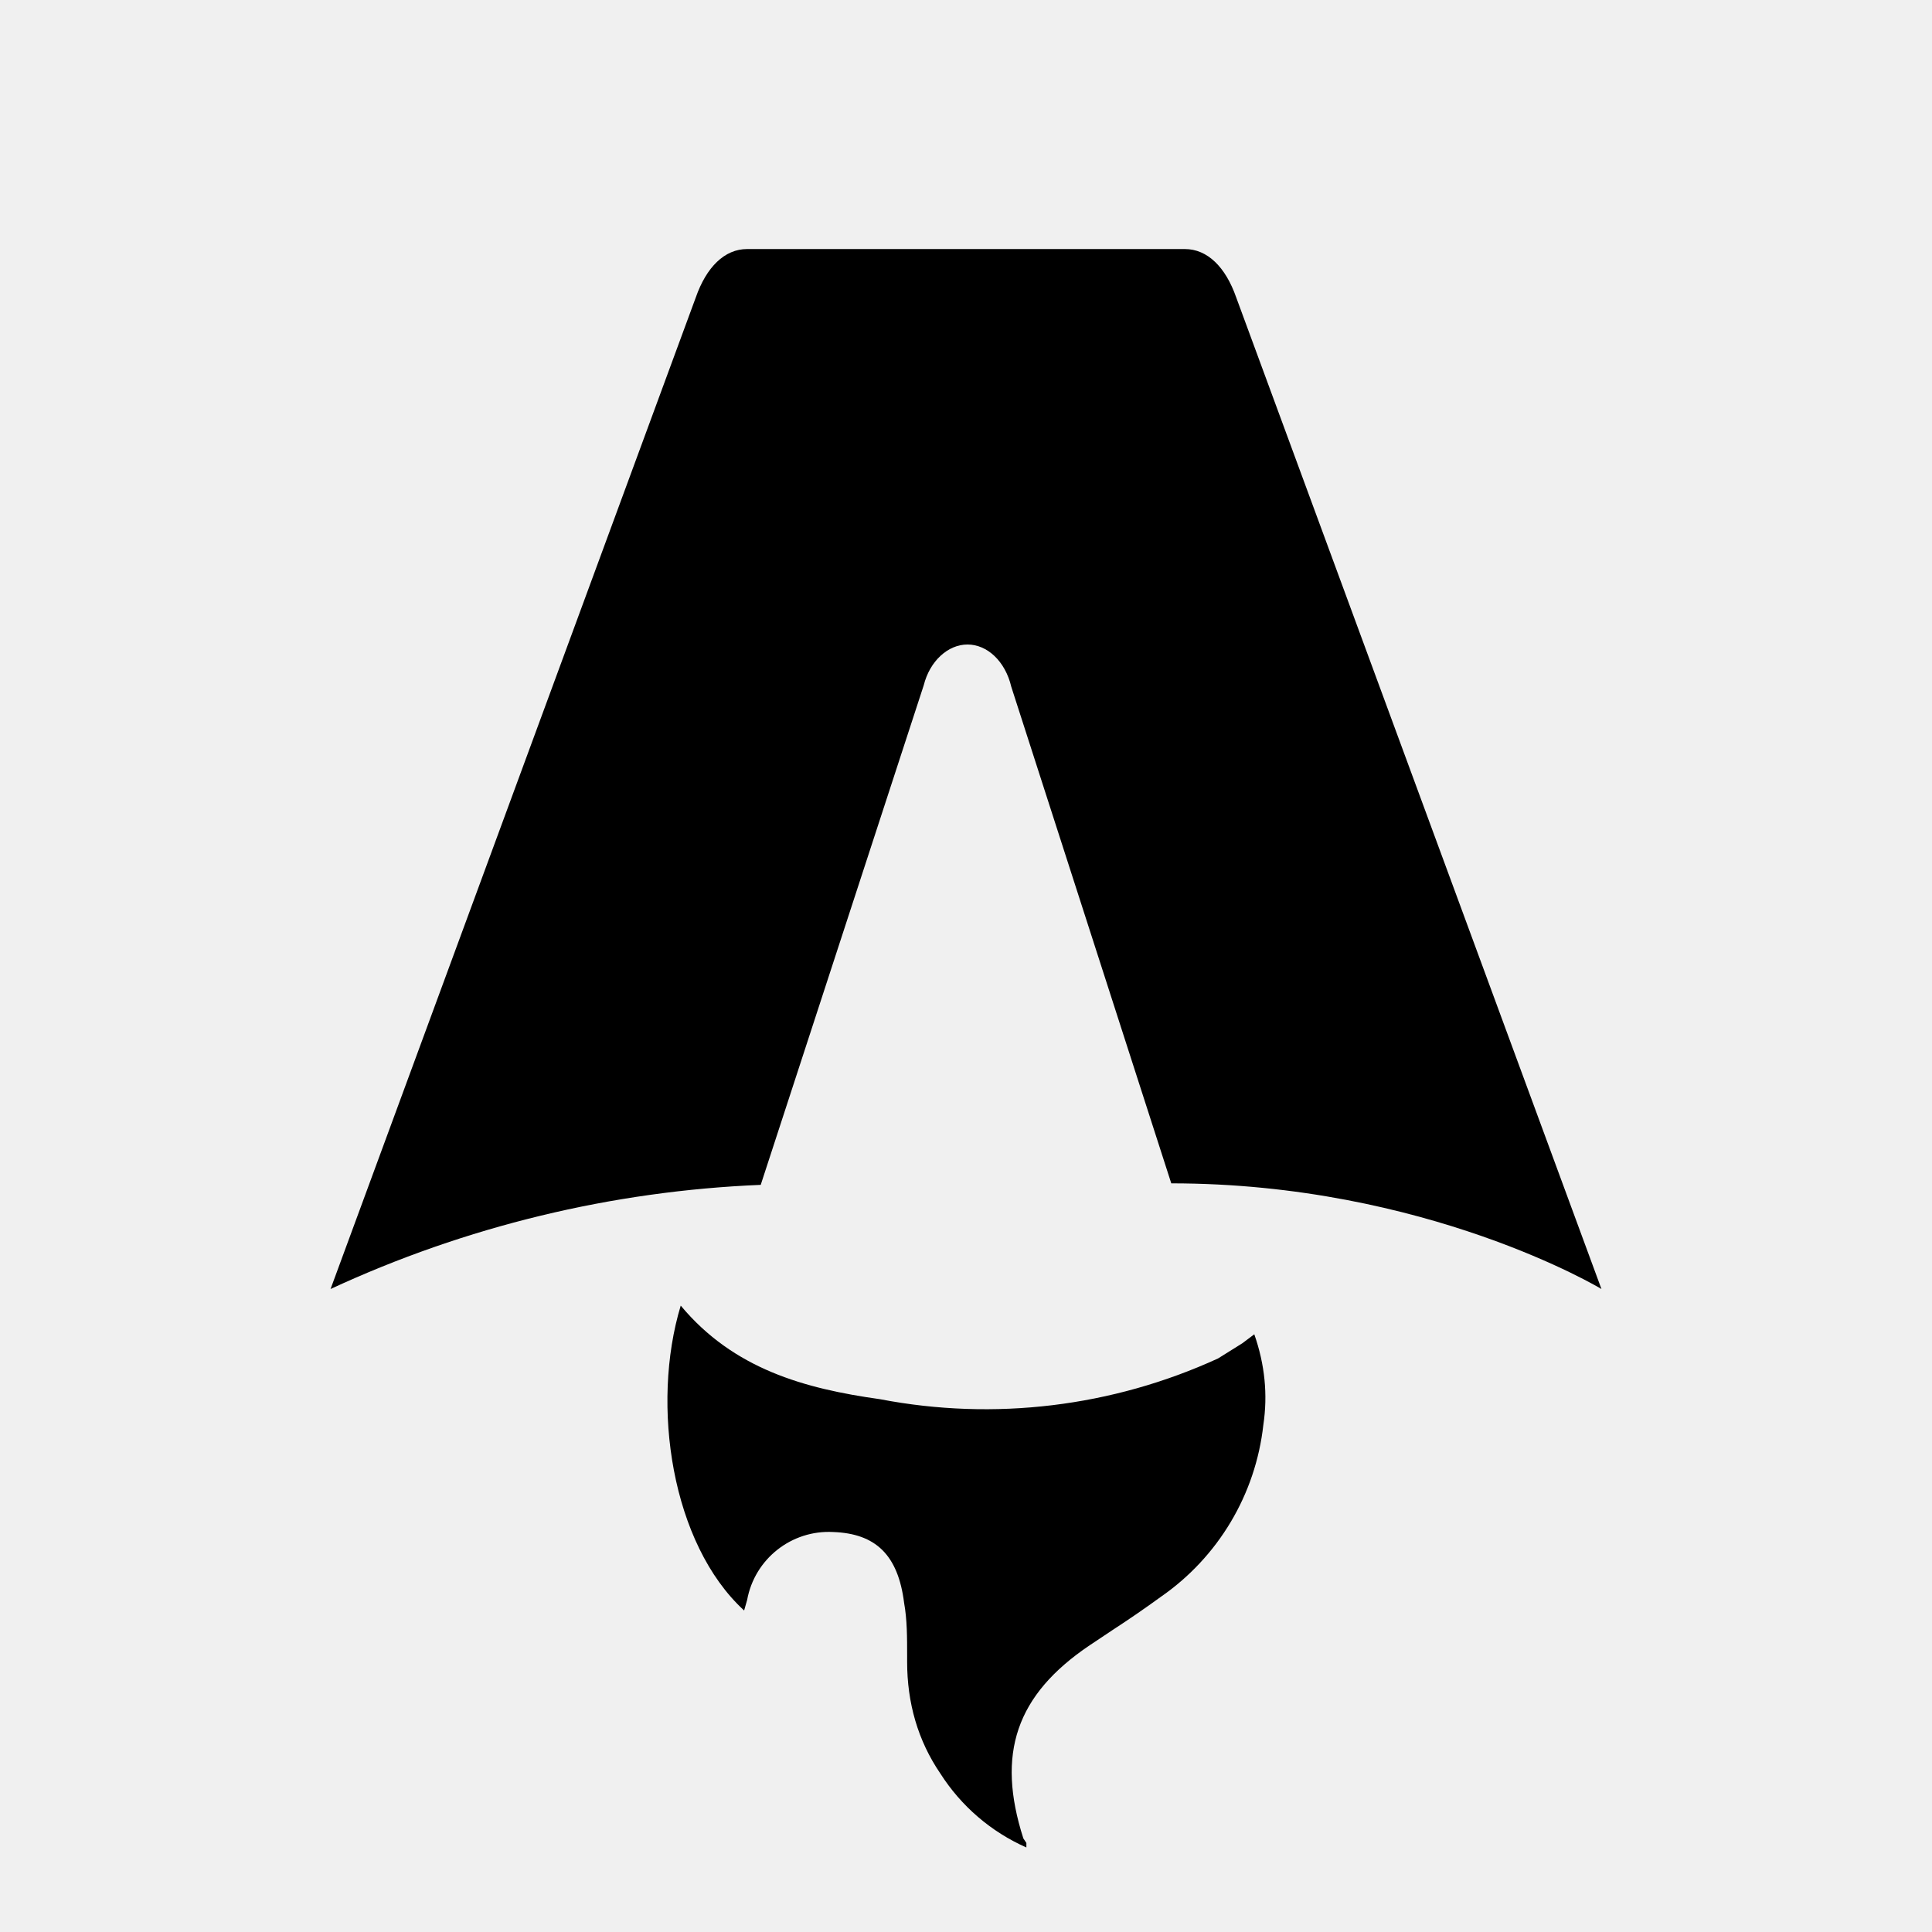
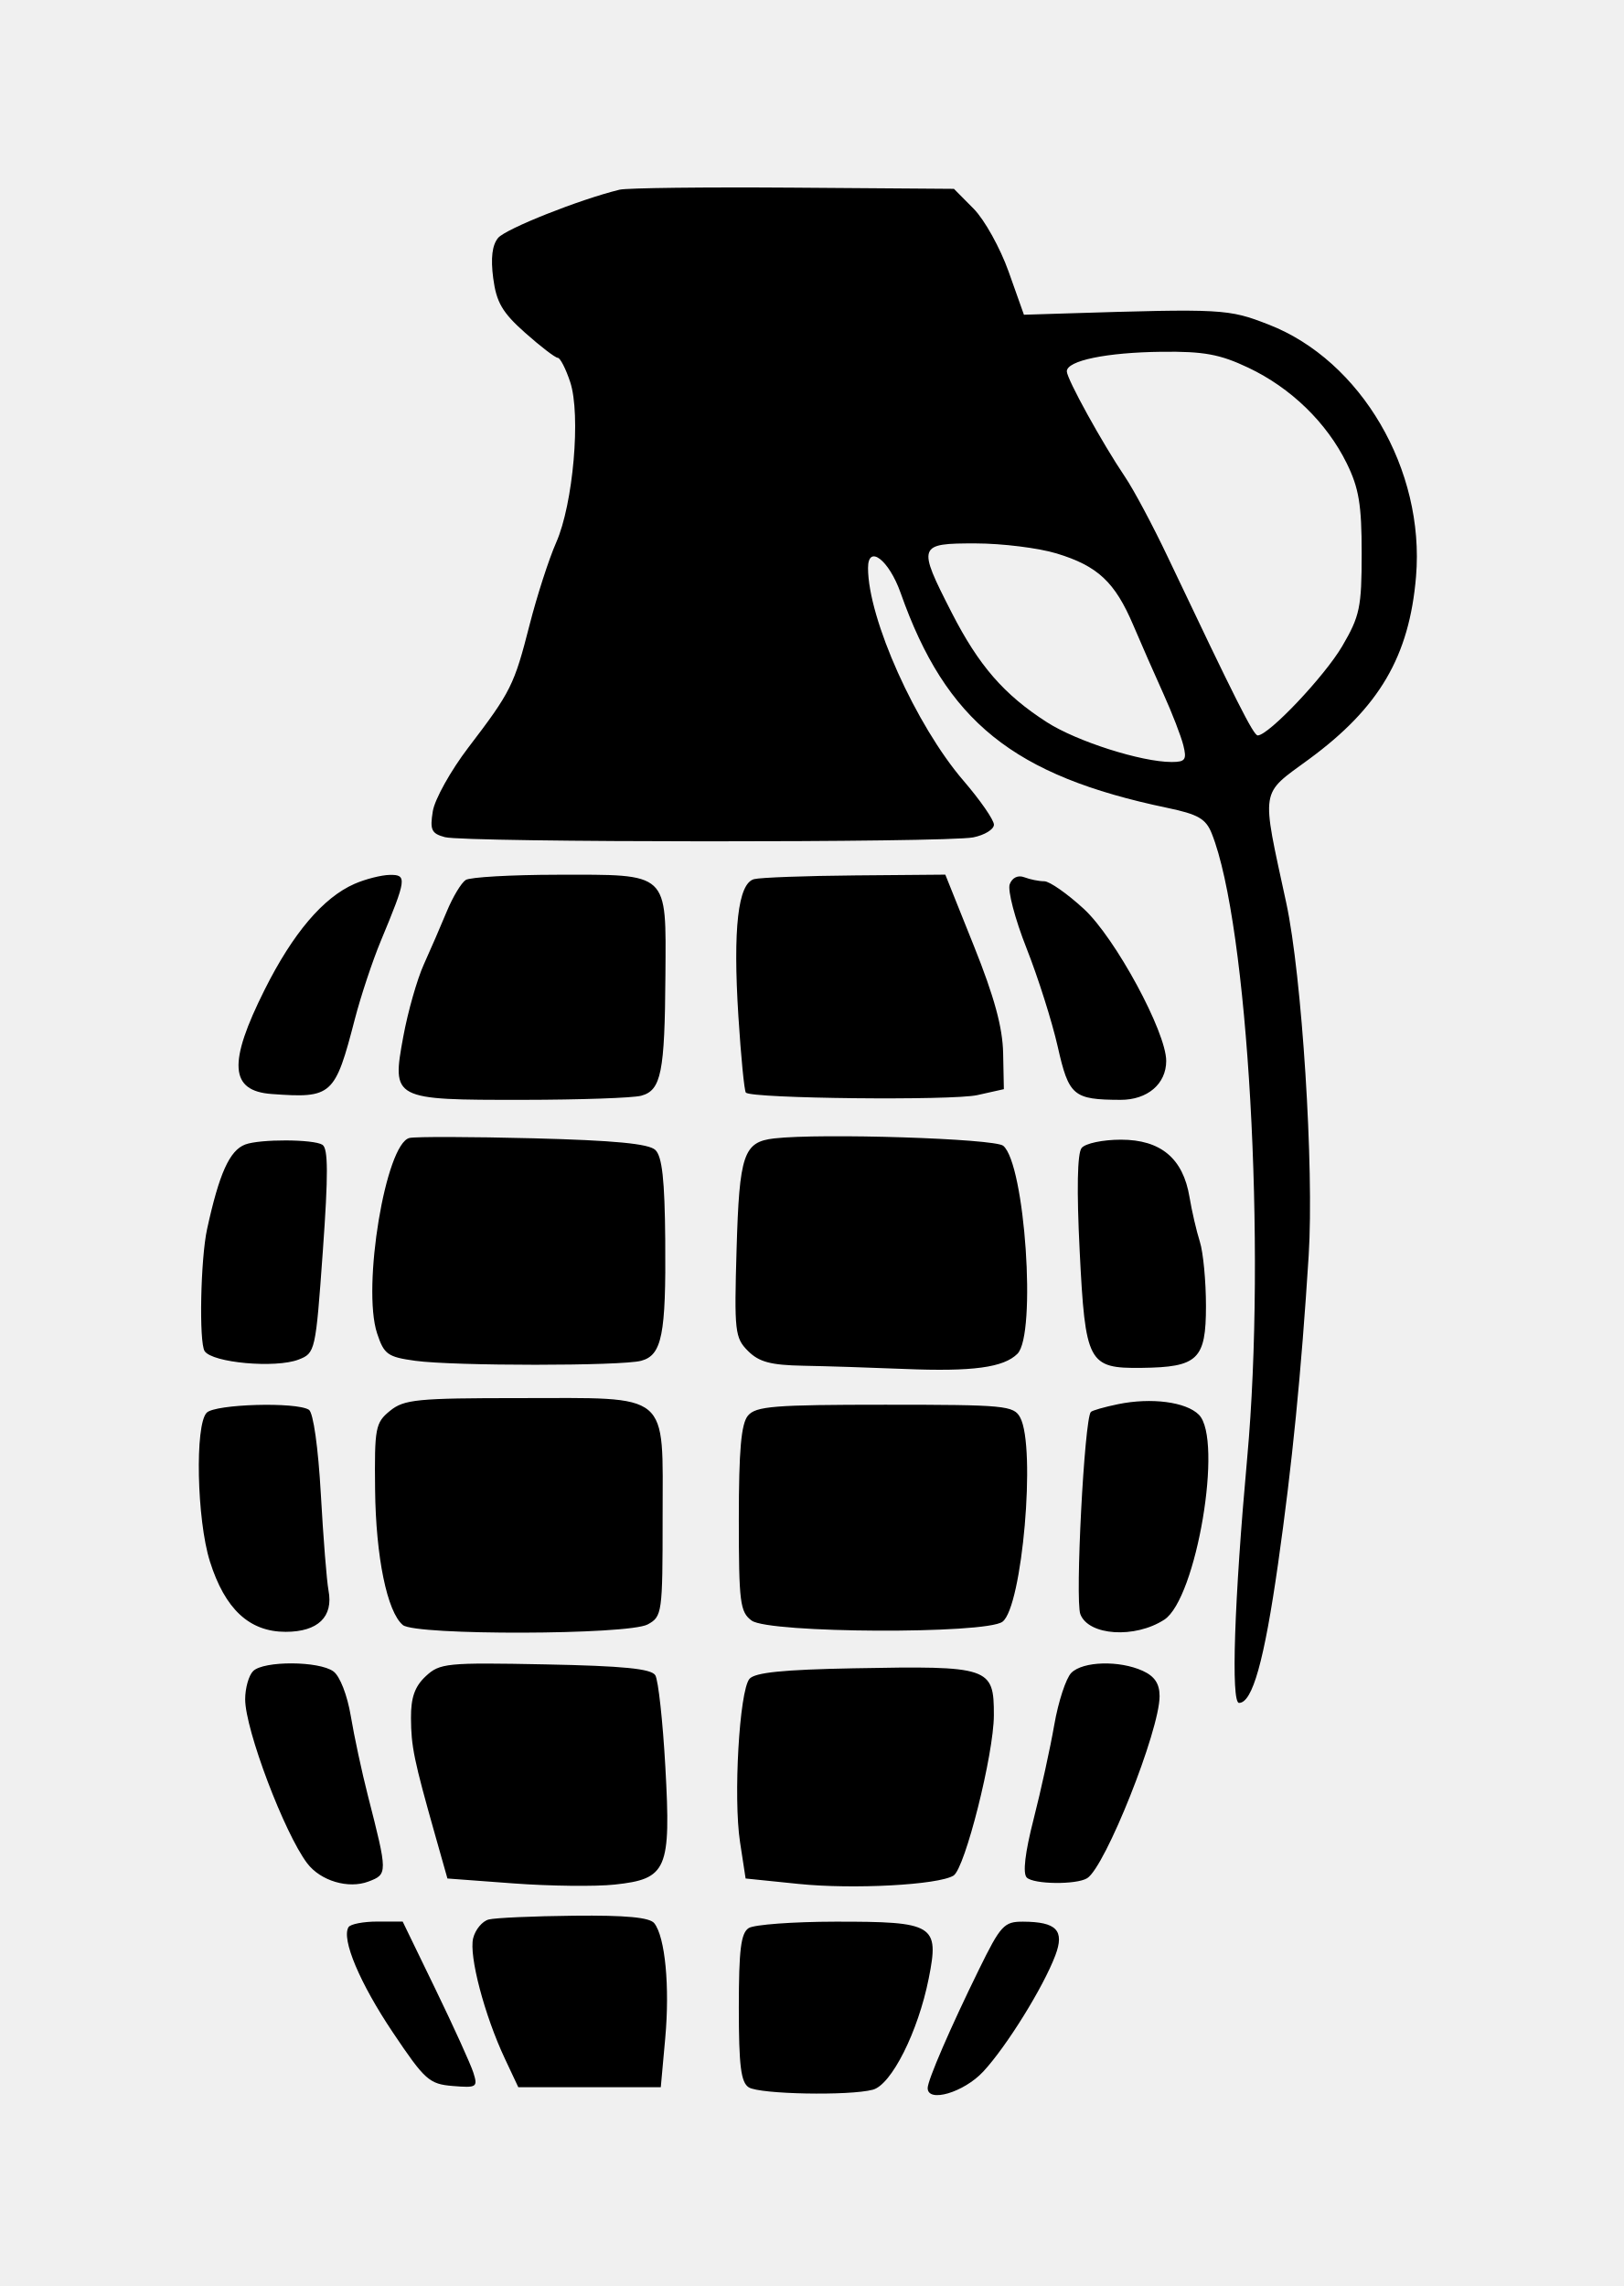
- <svg xmlns="http://www.w3.org/2000/svg" fill="none" viewBox="0 0 128 128">
-   <path d="M50.4 78.5a75.1 75.1 0 0 0-28.5 6.9l24.2-65.7c.7-2 1.9-3.2 3.4-3.2h29c1.5 0 2.7 1.2 3.4 3.2l24.2 65.7s-11.6-7-28.5-7L67 45.5c-.4-1.7-1.6-2.8-2.9-2.8-1.3 0-2.5 1.1-2.9 2.7L50.4 78.5Zm-1.1 28.2Zm-4.2-20.2c-2 6.6-.6 15.8 4.2 20.2a17.5 17.5 0 0 1 .2-.7 5.5 5.5 0 0 1 5.7-4.5c2.8.1 4.3 1.5 4.7 4.7.2 1.1.2 2.3.2 3.5v.4c0 2.7.7 5.2 2.2 7.4a13 13 0 0 0 5.7 4.9v-.3l-.2-.3c-1.8-5.6-.5-9.5 4.4-12.8l1.5-1a73 73 0 0 0 3.2-2.2 16 16 0 0 0 6.8-11.4c.3-2 .1-4-.6-6l-.8.6-1.6 1a37 37 0 0 1-22.4 2.7c-5-.7-9.7-2-13.2-6.2Z" />
-   <style>
-         path { fill: #000; }
-         @media (prefers-color-scheme: dark) {
-             path { fill: #FFF; }
-         }
-     </style>
+ <svg xmlns="http://www.w3.org/2000/svg" id="svg" version="1.1" width="735" height="1035">
+   <path d="M280.500 85.889 C 262.464 90.283,228.961 103.584,225.515 107.719 C 222.826 110.946,222.107 116.876,223.305 125.963 C 224.750 136.921,227.445 141.524,237.790 150.709 C 244.781 156.914,251.408 161.994,252.517 161.996 C 253.627 161.998,256.165 166.941,258.159 172.981 C 263.047 187.793,259.511 228.220,251.802 245.647 C 248.524 253.058,243.121 269.778,239.795 282.802 C 232.781 310.275,231.350 313.144,212.025 338.471 C 204.064 348.906,196.832 361.873,195.953 367.287 C 194.580 375.748,195.350 377.398,201.428 379.025 C 210.625 381.487,428.360 381.578,440.625 379.125 C 445.781 378.094,450.000 375.504,450.000 373.370 C 450.000 371.236,443.807 362.292,436.239 353.495 C 414.652 328.405,393.000 280.159,393.000 257.150 C 393.000 246.219,402.486 253.506,407.775 268.500 C 428.272 326.607,458.784 351.197,528.447 365.754 C 542.474 368.684,545.951 370.691,548.627 377.397 C 565.063 418.594,573.350 564.534,564.674 660.000 C 558.802 724.608,557.255 771.000,560.972 771.000 C 567.047 771.000,572.372 752.011,578.641 708.000 C 584.991 663.424,589.162 621.434,592.498 568.500 C 594.999 528.830,589.460 441.690,582.347 408.779 C 570.947 356.034,570.298 360.141,592.619 343.752 C 624.481 320.357,638.078 297.160,641.107 261.029 C 645.162 212.668,616.246 163.230,574.387 146.952 C 556.033 139.815,553.783 139.694,481.541 141.941 L 463.582 142.500 456.657 123.000 C 452.848 112.275,445.718 99.450,440.811 94.500 L 431.891 85.500 359.196 84.964 C 319.213 84.669,283.800 85.086,280.500 85.889 M565.150 166.465 C 584.420 175.581,600.649 191.330,609.700 209.700 C 615.241 220.944,616.500 228.501,616.500 250.500 C 616.500 274.929,615.664 278.928,607.723 292.500 C 599.738 306.148,574.439 332.890,569.440 332.968 C 567.526 332.998,559.745 317.566,528.614 252.000 C 521.955 237.975,513.313 221.775,509.411 216.000 C 499.078 200.711,483.000 171.569,483.000 168.131 C 483.000 163.271,500.989 159.559,525.936 159.271 C 545.045 159.050,552.284 160.378,565.150 166.465 M478.344 250.568 C 496.986 256.223,504.778 263.506,513.089 283.045 C 516.704 291.545,522.854 305.552,526.754 314.170 C 530.654 322.789,534.702 333.251,535.748 337.420 C 537.387 343.948,536.652 345.000,530.456 345.000 C 516.786 345.000,487.513 335.671,474.030 327.018 C 454.558 314.522,443.161 301.405,430.838 277.305 C 415.251 246.822,415.540 245.993,441.750 246.032 C 453.713 246.050,470.180 248.091,478.344 250.568 M160.500 400.178 C 146.321 406.391,132.618 422.530,119.816 448.097 C 103.141 481.399,103.998 493.942,123.042 495.321 C 150.366 497.299,151.654 496.136,160.669 461.348 C 163.353 450.989,168.638 435.086,172.413 426.007 C 184.124 397.844,184.375 395.984,176.452 396.117 C 172.628 396.182,165.450 398.009,160.500 400.178 M210.866 398.401 C 208.868 399.671,205.016 406.063,202.306 412.605 C 199.596 419.147,194.898 429.990,191.865 436.699 C 188.833 443.409,184.659 458.084,182.591 469.311 C 177.336 497.831,177.677 498.011,236.823 497.959 C 262.496 497.937,286.552 497.100,290.283 496.101 C 299.360 493.668,300.982 485.606,301.264 441.521 C 301.565 394.437,303.234 395.984,252.177 396.046 C 231.454 396.071,212.865 397.131,210.866 398.401 M341.405 398.038 C 334.131 399.954,331.792 420.401,334.304 460.111 C 335.463 478.426,336.989 493.989,337.694 494.694 C 340.395 497.395,431.093 498.361,442.500 495.810 L 454.500 493.126 454.170 476.813 C 453.934 465.137,450.166 451.333,440.916 428.250 L 427.992 396.000 387.246 396.348 C 364.836 396.539,344.207 397.300,341.405 398.038 M457.154 400.321 C 456.110 403.040,459.525 416.066,464.742 429.269 C 469.959 442.471,476.319 462.535,478.876 473.855 C 483.923 496.203,485.897 497.878,507.285 497.959 C 519.484 498.005,528.000 490.760,528.000 480.335 C 528.000 467.228,504.917 424.609,490.740 411.542 C 483.257 404.644,475.189 399.000,472.812 399.000 C 470.435 399.000,466.367 398.185,463.771 397.189 C 460.915 396.093,458.301 397.330,457.154 400.321 M185.408 515.220 C 174.633 517.673,163.829 582.773,170.728 603.676 C 173.877 613.218,175.509 614.391,188.021 616.106 C 205.575 618.512,281.298 618.508,290.283 616.101 C 299.705 613.576,301.550 604.344,301.185 561.543 C 300.952 534.139,299.789 523.565,296.685 520.637 C 293.688 517.810,278.020 516.316,241.500 515.375 C 213.450 514.652,188.208 514.582,185.408 515.220 M350.470 515.428 C 336.639 517.027,334.741 522.624,333.488 565.533 C 332.397 602.858,332.718 605.718,338.662 611.662 C 343.660 616.660,348.963 618.073,363.750 618.344 C 374.063 618.534,394.650 619.190,409.500 619.802 C 440.289 621.071,454.397 619.174,460.647 612.924 C 469.348 604.224,464.059 526.933,454.203 518.754 C 450.272 515.491,371.715 512.973,350.470 515.428 M111.000 518.187 C 103.938 520.875,99.250 531.288,93.753 556.500 C 90.801 570.036,90.048 607.793,92.651 611.730 C 96.148 617.020,124.745 619.593,135.177 615.555 C 142.732 612.632,142.906 611.855,146.155 566.552 C 148.648 531.799,148.605 519.976,145.979 518.305 C 141.953 515.744,117.634 515.661,111.000 518.187 M489.704 519.750 C 487.749 522.168,487.435 538.727,488.820 566.376 C 491.362 617.141,492.666 619.603,516.863 619.312 C 542.349 619.007,546.000 615.501,546.000 591.342 C 546.000 580.096,544.754 566.981,543.231 562.198 C 541.709 557.414,539.594 548.287,538.533 541.915 C 535.623 524.451,525.504 516.000,507.504 516.000 C 499.305 516.000,491.386 517.668,489.704 519.750 M176.582 638.759 C 169.952 644.151,169.521 646.426,169.822 674.431 C 170.150 704.885,175.270 729.830,182.410 735.755 C 188.153 740.521,284.417 740.266,293.250 735.461 C 299.784 731.906,300.000 730.357,300.000 687.065 C 300.000 629.426,304.286 633.000,235.165 633.000 C 188.842 633.000,182.953 633.579,176.582 638.759 M506.217 635.747 C 500.011 637.023,494.456 638.614,493.872 639.283 C 490.935 642.650,486.693 724.431,489.123 730.824 C 492.828 740.569,513.801 741.948,527.118 733.322 C 541.670 723.895,553.872 651.663,542.792 640.529 C 537.006 634.715,521.257 632.656,506.217 635.747 M93.600 639.600 C 88.175 645.025,89.091 688.088,95.031 706.934 C 101.842 728.540,112.899 738.818,129.332 738.818 C 143.966 738.818,151.013 732.002,148.726 720.058 C 147.929 715.901,146.369 696.300,145.259 676.500 C 144.073 655.361,141.848 639.590,139.870 638.296 C 134.284 634.643,97.521 635.679,93.600 639.600 M338.617 640.959 C 335.562 644.639,334.500 656.695,334.500 687.695 C 334.500 725.585,335.042 729.868,340.323 733.736 C 348.189 739.495,446.258 739.939,453.872 734.250 C 462.842 727.547,469.113 655.290,461.894 641.803 C 458.988 636.373,455.061 636.000,400.762 636.000 C 350.454 636.000,342.187 636.660,338.617 640.959 M114.600 756.600 C 112.620 758.580,111.000 764.323,111.000 769.363 C 111.000 783.074,128.754 830.008,139.094 843.632 C 145.132 851.587,157.736 855.332,166.833 851.873 C 175.558 848.556,175.555 848.164,166.564 813.000 C 163.822 802.275,160.342 786.075,158.830 777.000 C 157.251 767.525,153.904 758.903,150.967 756.750 C 144.449 751.970,119.334 751.866,114.600 756.600 M192.750 758.929 C 187.784 763.567,186.019 768.573,186.072 777.867 C 186.145 790.776,187.407 796.881,197.058 831.000 L 202.574 850.500 232.537 852.727 C 249.017 853.951,269.623 854.187,278.329 853.251 C 302.028 850.702,303.820 846.538,301.236 800.020 C 300.088 779.372,298.043 760.683,296.690 758.489 C 294.853 755.511,282.230 754.262,246.865 753.562 C 202.190 752.678,199.117 752.983,192.750 758.929 M386.552 755.328 C 354.528 755.932,341.708 757.237,339.301 760.138 C 334.748 765.623,331.967 813.903,335.046 834.000 L 337.574 850.500 361.537 852.954 C 386.320 855.492,424.846 853.422,431.704 849.183 C 436.898 845.973,449.936 794.183,449.972 776.617 C 450.016 754.784,448.176 754.167,386.552 755.328 M485.042 757.387 C 482.629 759.799,479.152 770.407,477.314 780.959 C 475.477 791.511,471.268 810.721,467.962 823.648 C 464.072 838.858,462.980 848.180,464.866 850.066 C 467.968 853.168,487.331 853.386,492.205 850.373 C 500.415 845.299,525.000 783.515,525.000 767.956 C 525.000 762.302,522.764 758.944,517.359 756.482 C 506.783 751.663,490.304 752.125,485.042 757.387 M221.252 869.068 C 218.366 869.822,215.205 873.622,214.229 877.512 C 212.242 885.430,219.334 912.394,228.575 932.053 L 234.661 945.000 266.917 945.000 L 299.172 945.000 301.179 922.858 C 303.298 899.477,301.161 877.010,296.223 870.750 C 294.142 868.112,283.370 867.103,259.883 867.348 C 241.522 867.539,224.138 868.313,221.252 869.068 M157.790 872.532 C 154.476 877.893,162.905 897.899,177.884 920.224 C 192.372 941.818,194.332 943.568,205.015 944.447 C 215.841 945.337,216.398 944.979,214.327 938.447 C 213.115 934.626,205.415 917.663,197.216 900.750 L 182.309 870.000 170.831 870.000 C 164.519 870.000,158.650 871.139,157.790 872.532 M339.000 872.934 C 335.442 875.182,334.500 882.731,334.500 908.993 C 334.500 935.253,335.442 942.807,339.000 945.059 C 343.958 948.198,384.584 948.968,395.193 946.124 C 403.611 943.868,415.652 919.904,420.465 895.825 C 425.346 871.414,423.004 869.987,378.177 870.046 C 359.104 870.071,341.475 871.371,339.000 872.934 M443.194 891.750 C 430.250 918.131,420.000 941.832,420.000 945.381 C 420.000 952.205,436.392 947.354,445.146 937.940 C 455.695 926.595,472.347 899.761,477.795 885.327 C 482.073 873.994,478.369 870.121,463.183 870.046 C 454.585 870.004,453.042 871.678,443.194 891.750 " stroke="none" fill="black" fill-rule="evenodd" />
</svg>
